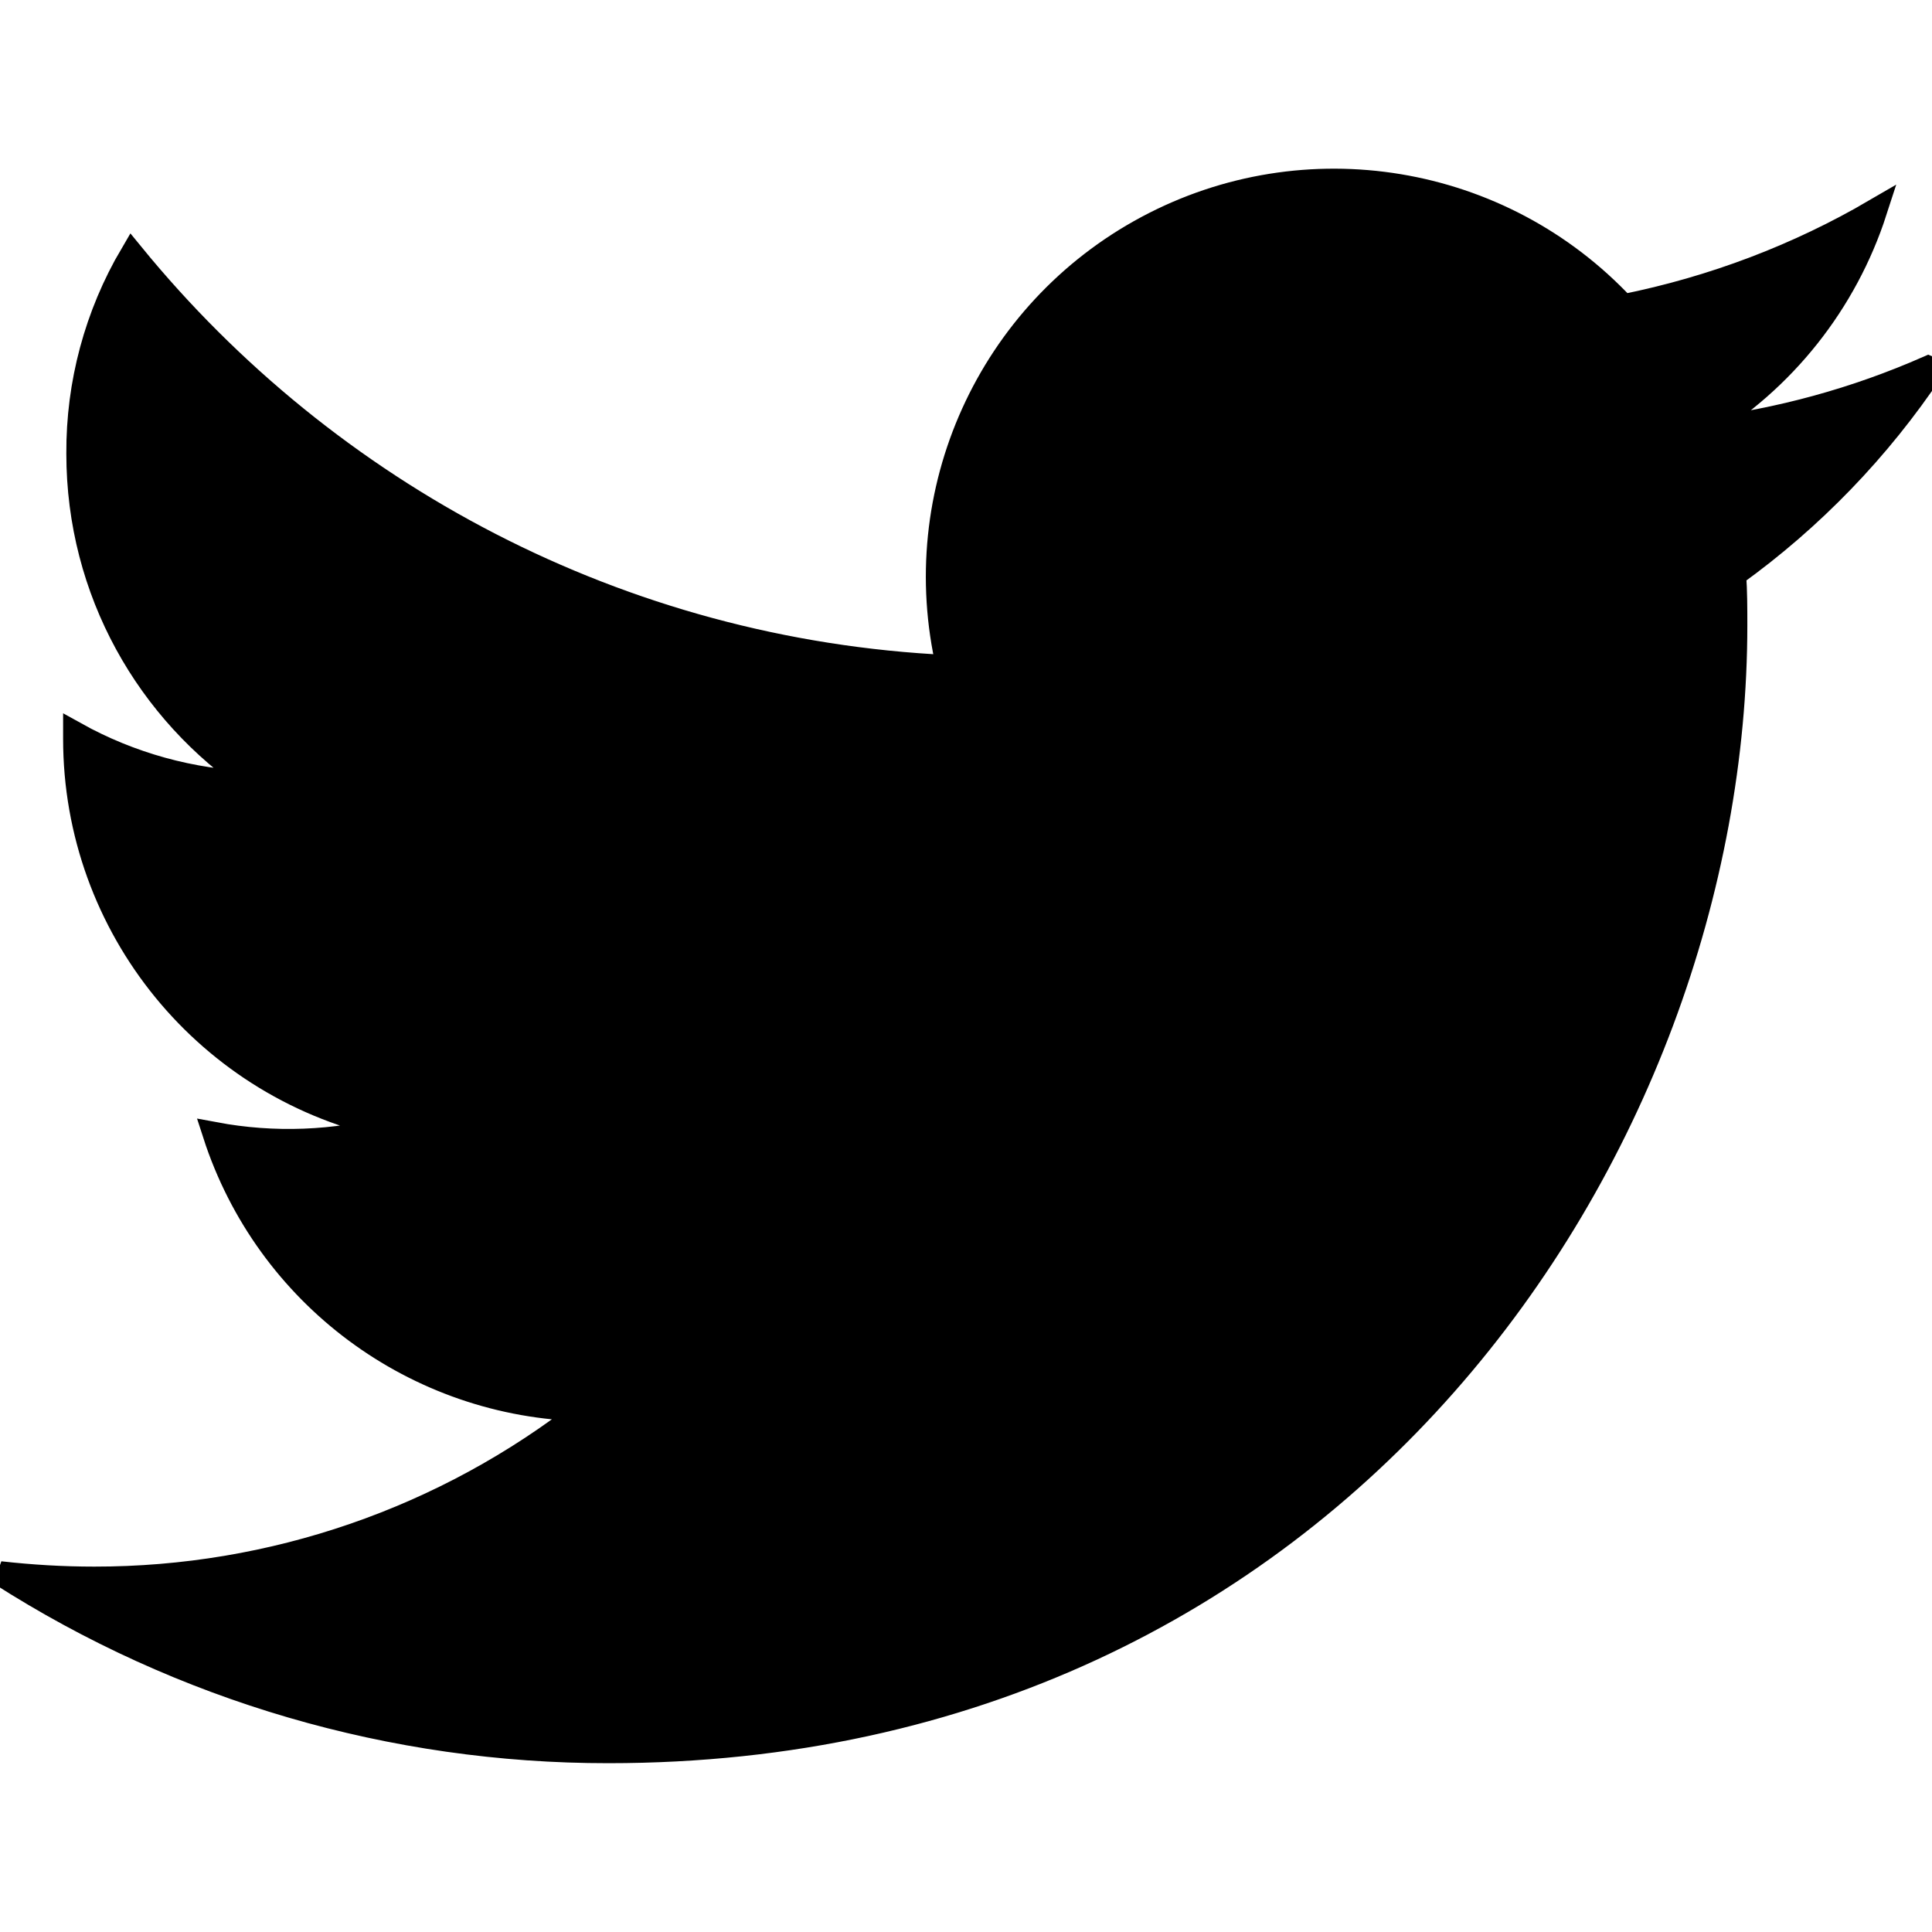
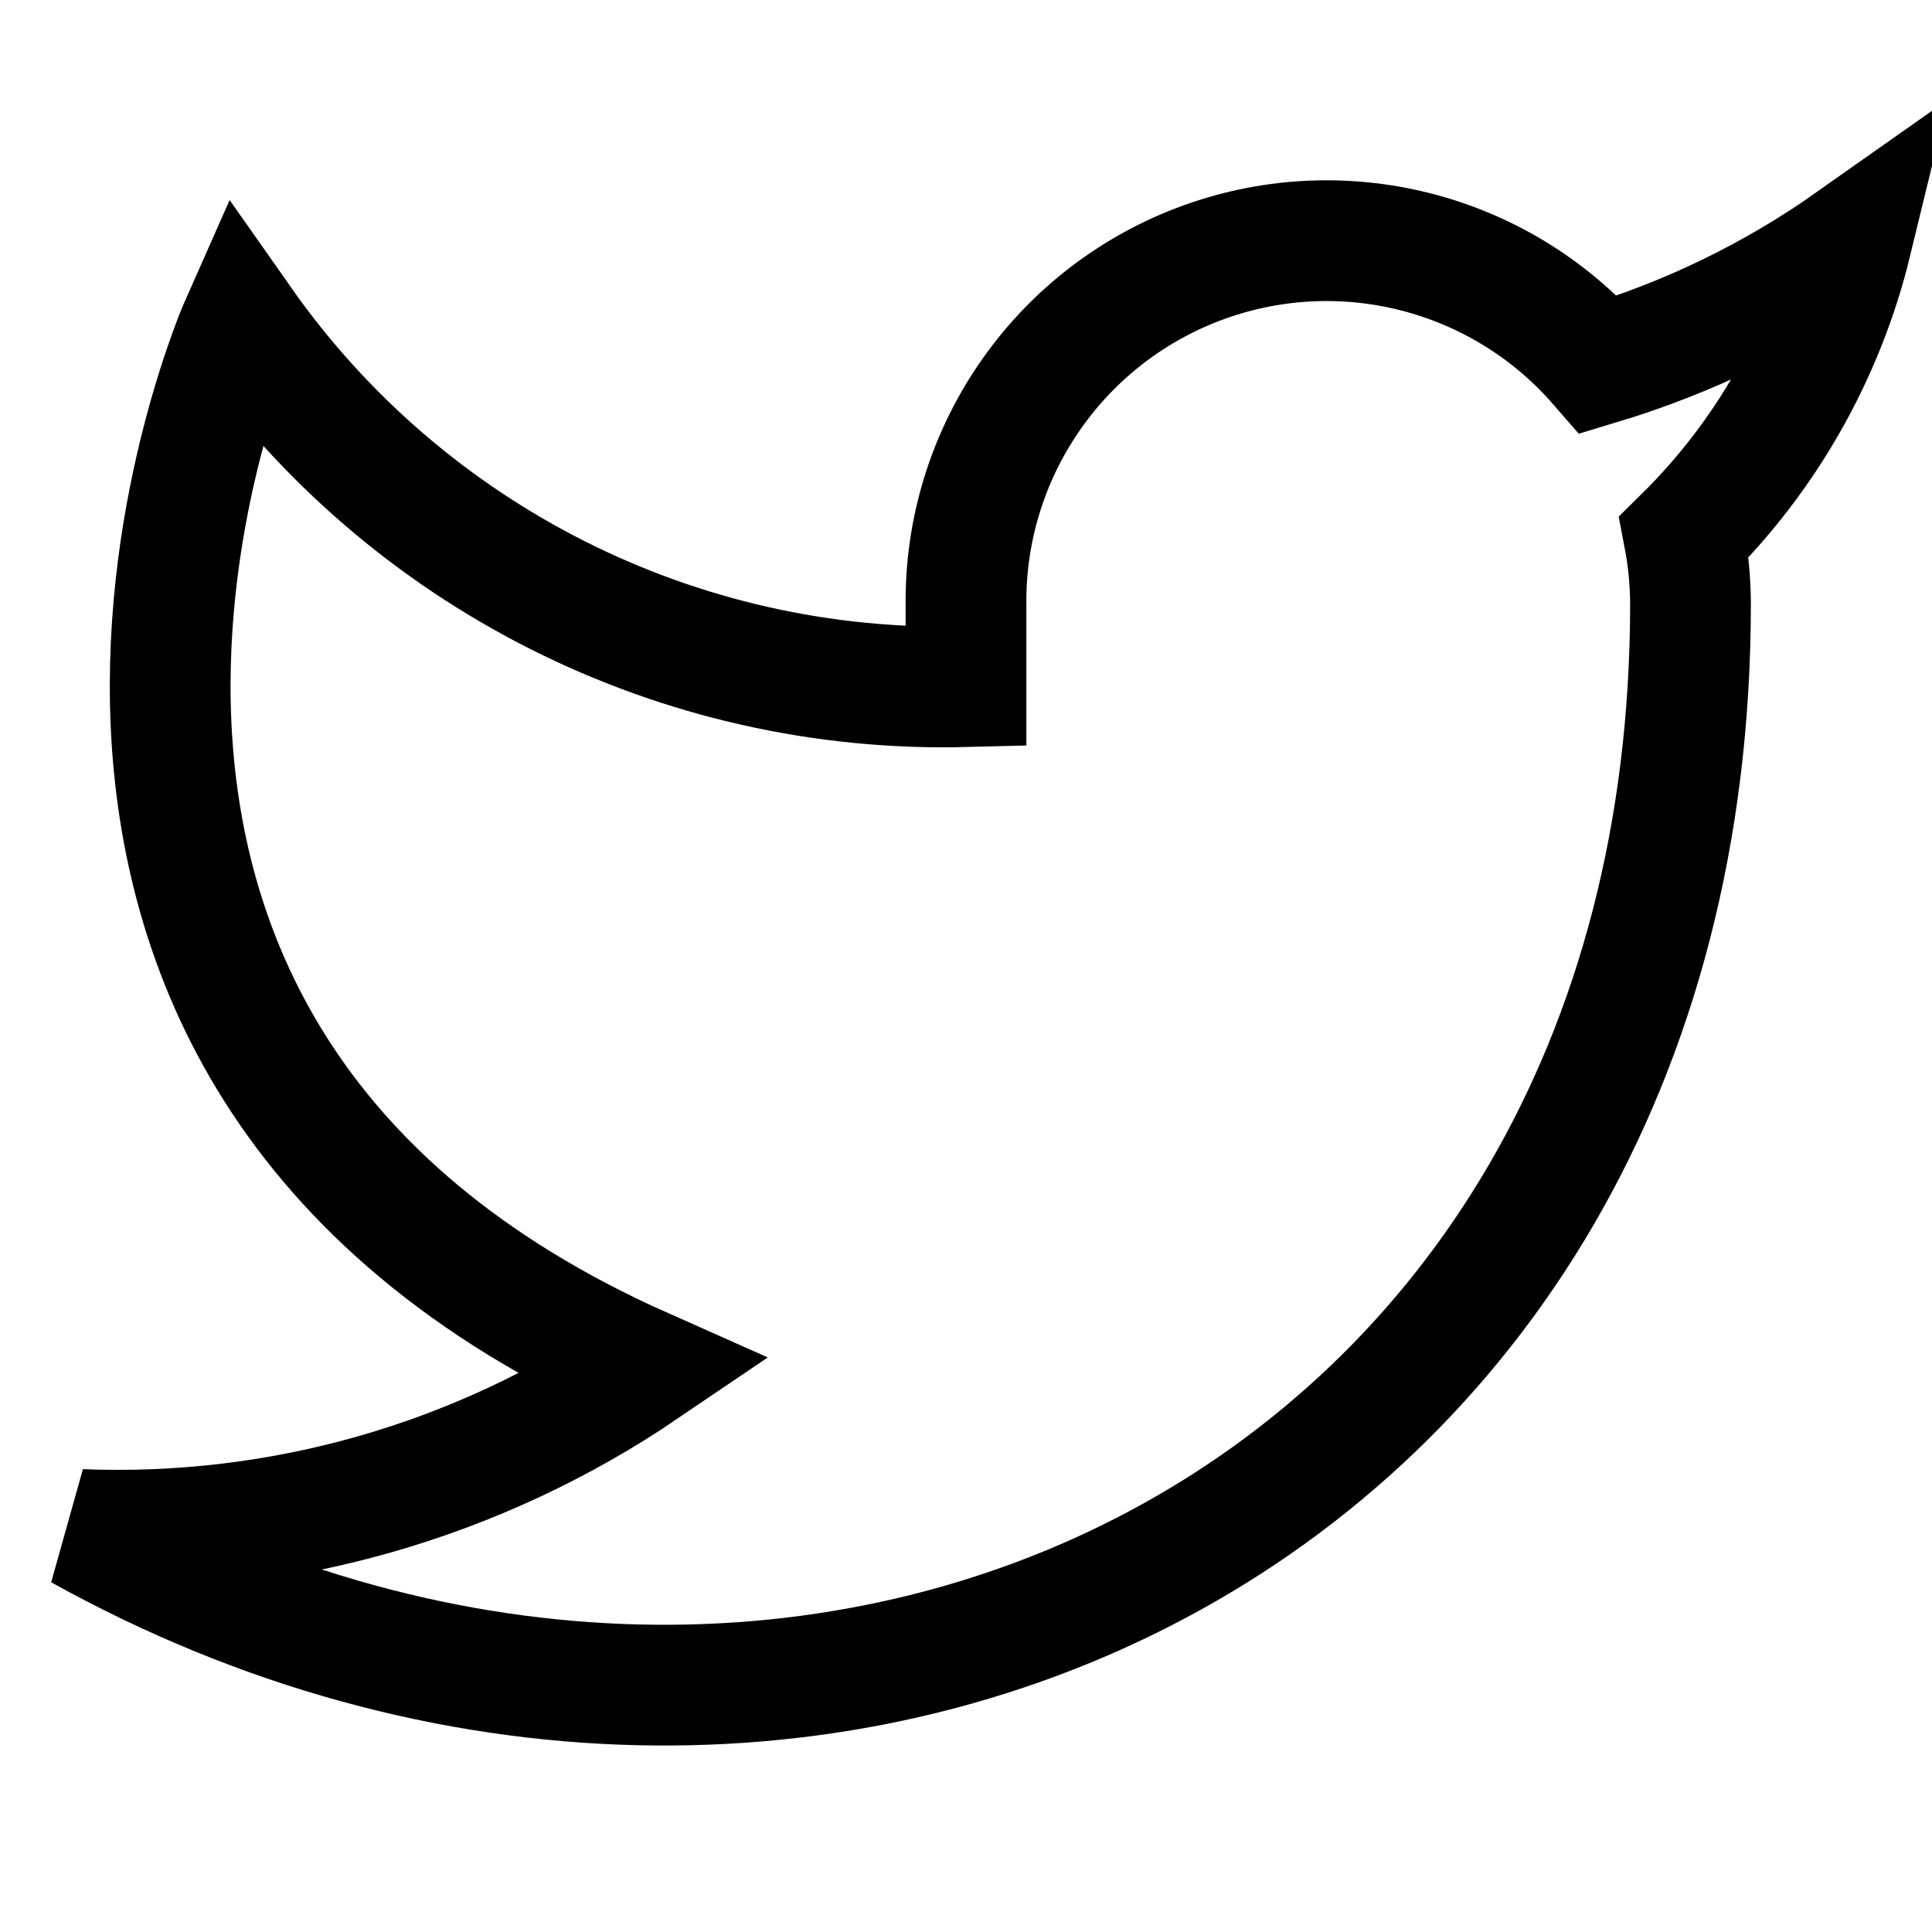
- <svg stroke="currentColor" viewBox="0 0 24 24" stroke-width="0.3" width="1rem" height="1rem" aria-hidden="true" focusable="false">
-   <path d="M23.954 4.569a10 10 0 01-2.825.775 4.958 4.958 0 002.163-2.723c-.951.555-2.005.959-3.127 1.184a4.92 4.92 0 00-8.384 4.482C7.691 8.094 4.066 6.13 1.64 3.161a4.822 4.822 0 00-.666 2.475c0 1.71.87 3.213 2.188 4.096a4.904 4.904 0 01-2.228-.616v.061a4.923 4.923 0 003.946 4.827 4.996 4.996 0 01-2.212.085 4.937 4.937 0 004.604 3.417 9.868 9.868 0 01-6.102 2.105c-.39 0-.779-.023-1.17-.067a13.995 13.995 0 007.557 2.209c9.054 0 13.999-7.496 13.999-13.986 0-.209 0-.42-.015-.63a9.936 9.936 0 002.46-2.548l-.047-.02z" />
+ <svg stroke="currentColor" fill="none" viewBox="0 0 24 24" stroke-width="1.5" width="1rem" height="1rem" aria-hidden="true">
+   <path d="M23 3a10.9 10.9 0 01-3.14 1.53 4.48 4.48 0 00-7.86 3v1A10.66 10.66 0 013 4s-4 9 5 13a11.64 11.64 0 01-7 2c9 5 20 0 20-11.5a4.5 4.5 0 00-.08-.83A7.72 7.72 0 0023 3z" />
</svg>
